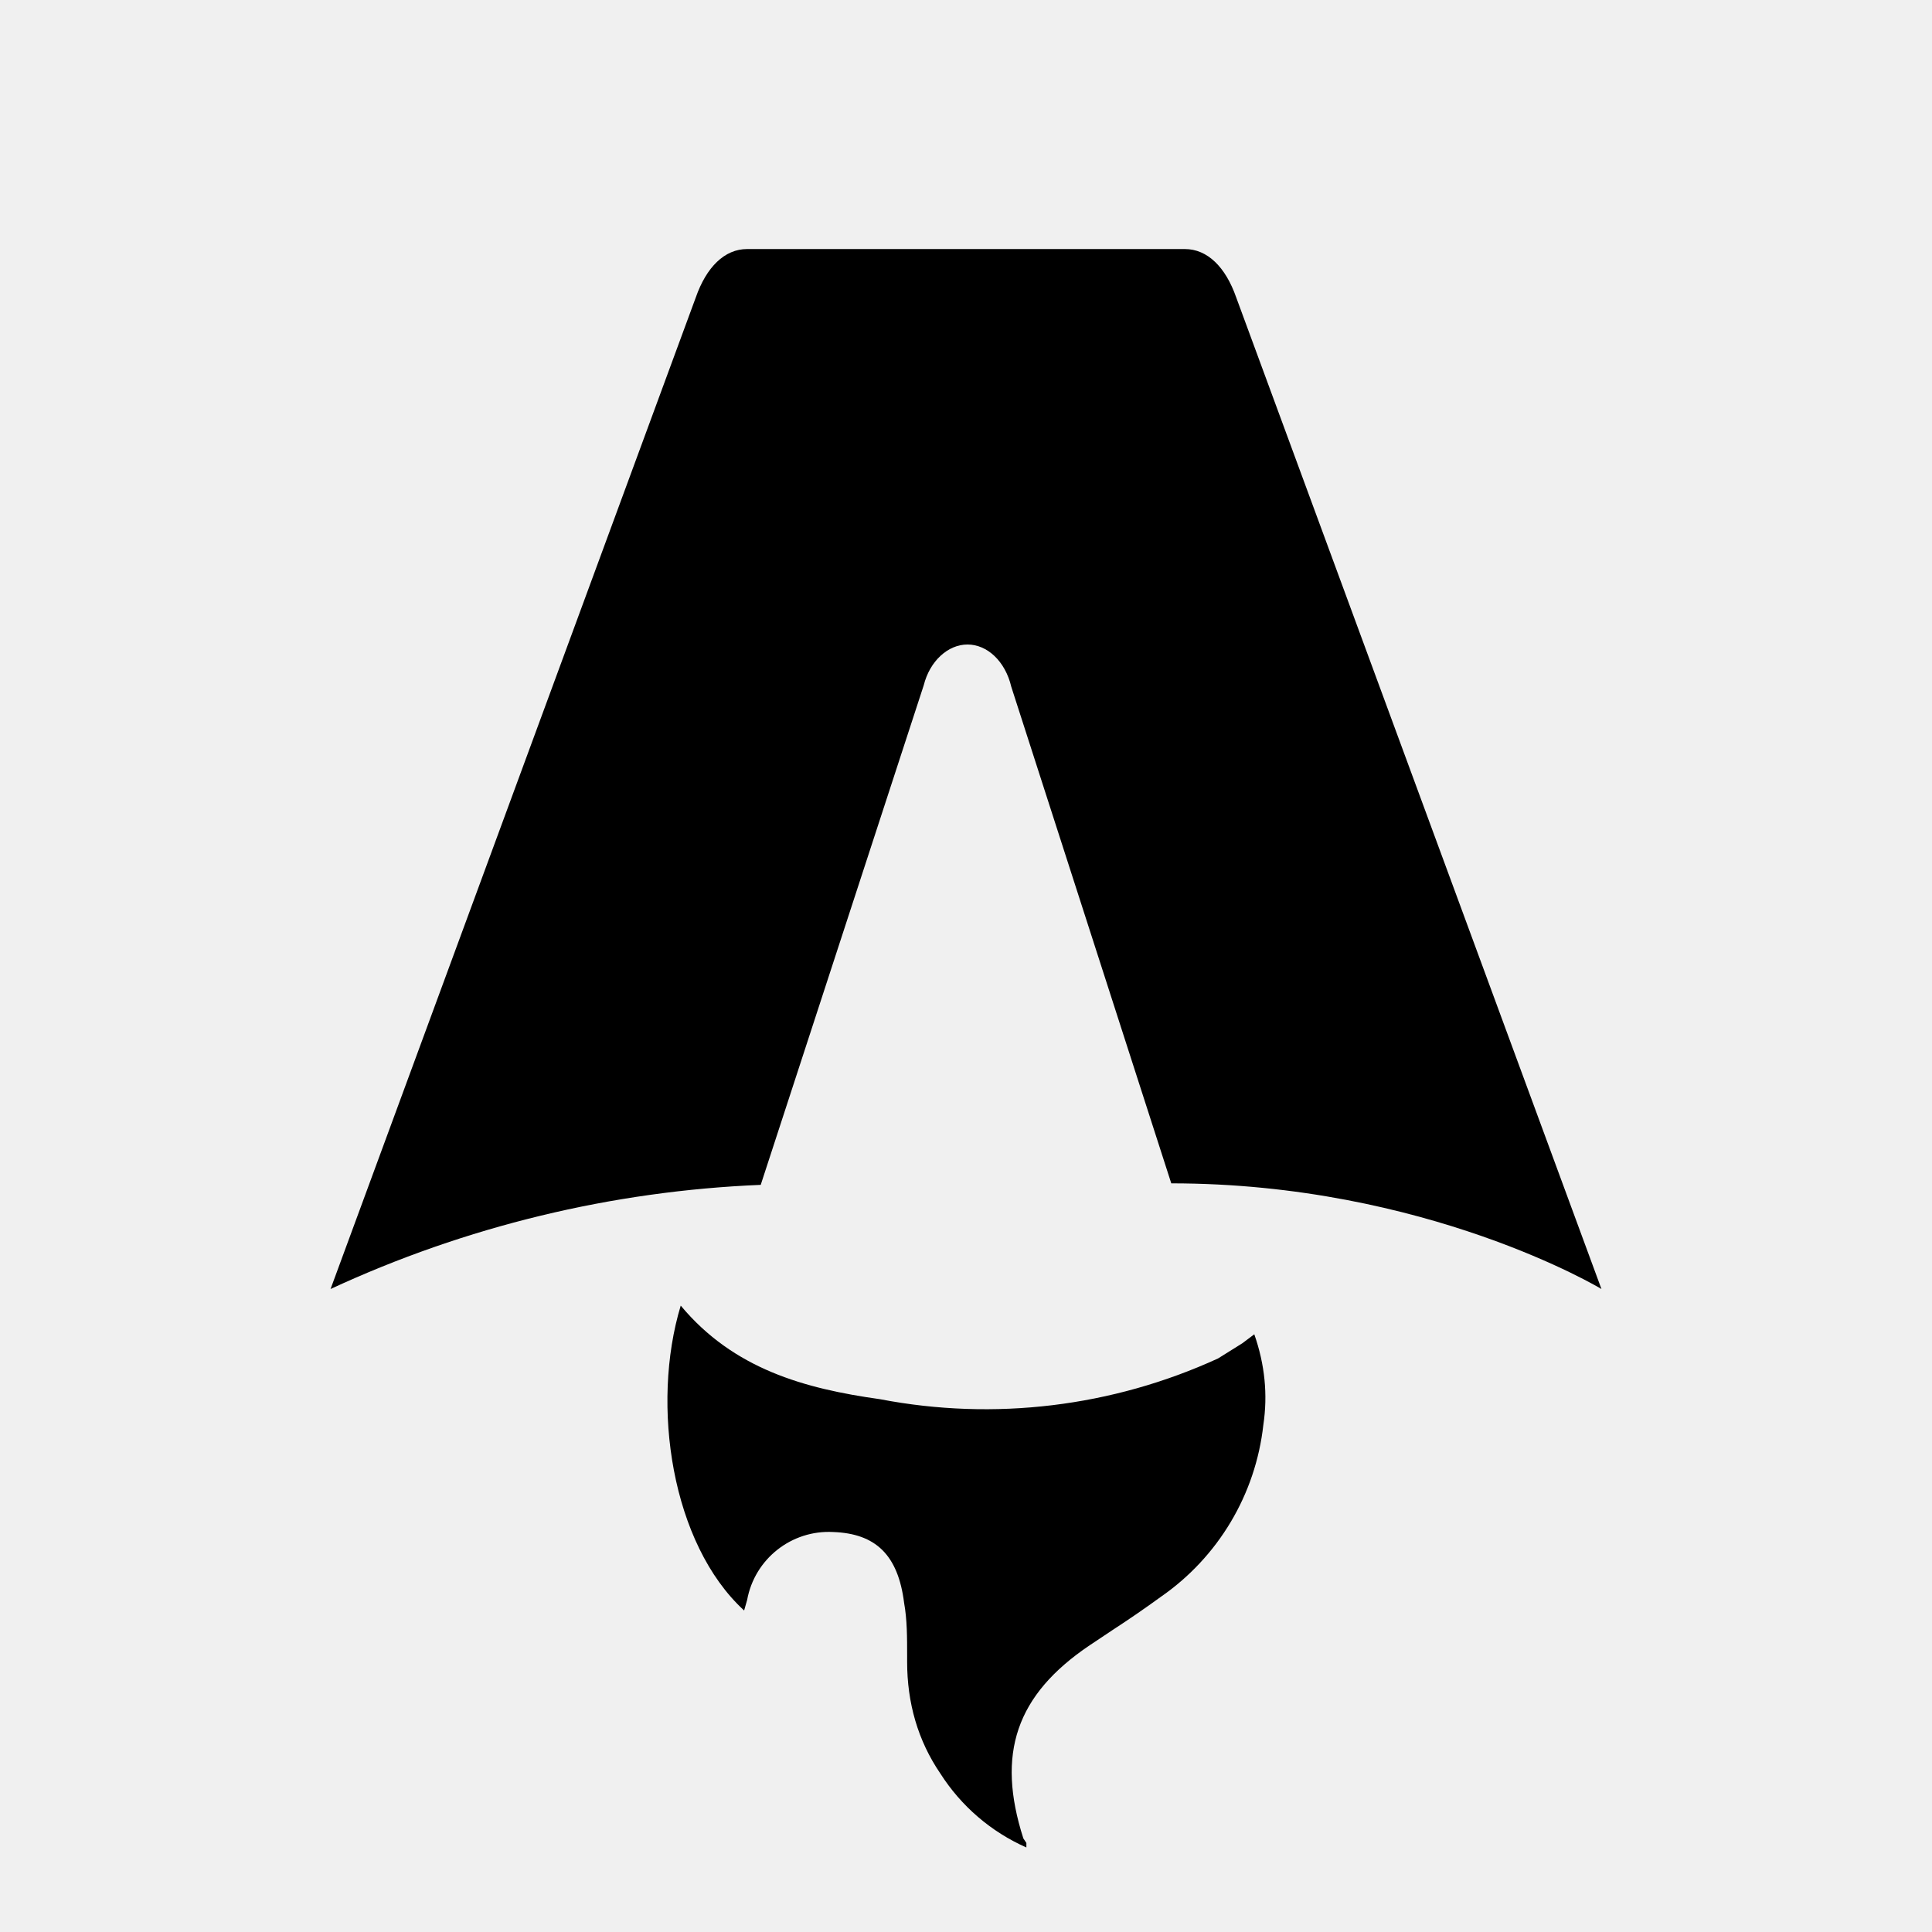
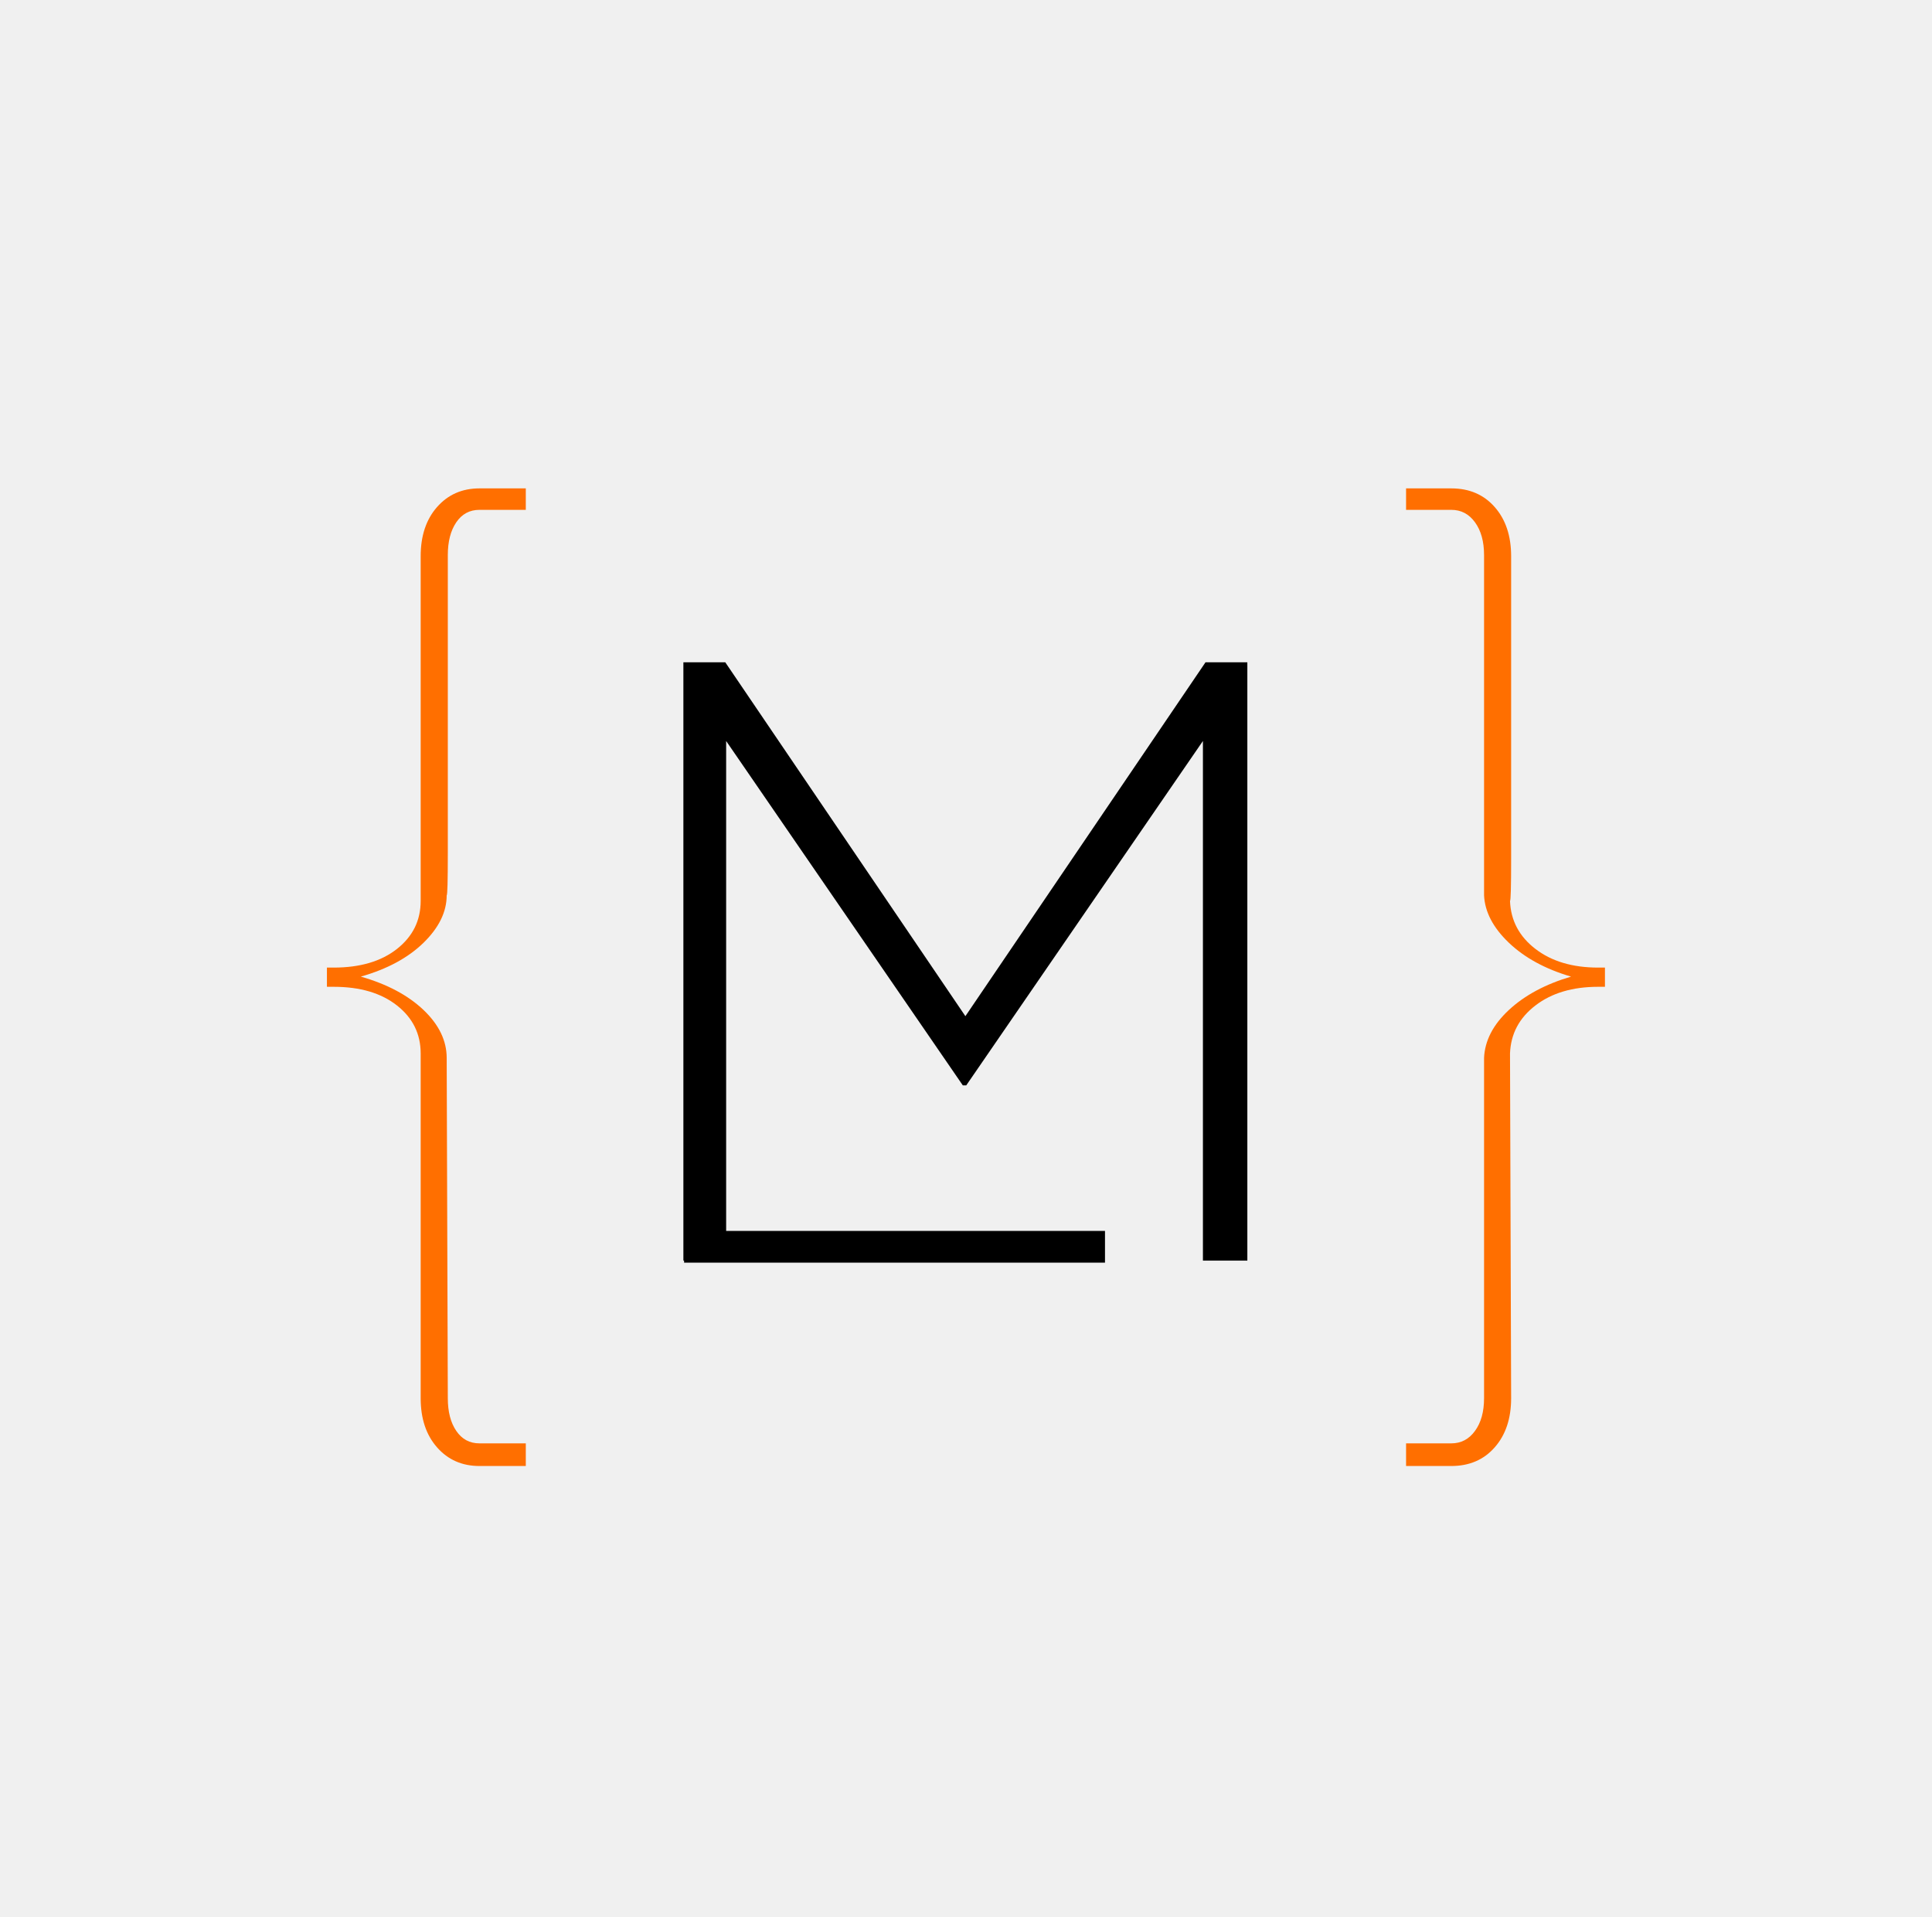
- <svg xmlns="http://www.w3.org/2000/svg" fill="none" viewBox="0 0 128 128">
-   <path d="M50.4 78.5a75.1 75.1 0 0 0-28.5 6.9l24.2-65.7c.7-2 1.9-3.2 3.4-3.2h29c1.5 0 2.7 1.2 3.4 3.2l24.2 65.7s-11.6-7-28.5-7L67 45.5c-.4-1.7-1.6-2.8-2.9-2.8-1.3 0-2.5 1.1-2.9 2.7L50.4 78.5Zm-1.1 28.2Zm-4.2-20.2c-2 6.6-.6 15.8 4.2 20.2a17.5 17.5 0 0 1 .2-.7 5.5 5.5 0 0 1 5.7-4.5c2.8.1 4.3 1.5 4.7 4.7.2 1.1.2 2.3.2 3.5v.4c0 2.7.7 5.2 2.2 7.4a13 13 0 0 0 5.7 4.9v-.3l-.2-.3c-1.8-5.6-.5-9.5 4.4-12.8l1.5-1a73 73 0 0 0 3.2-2.2 16 16 0 0 0 6.8-11.4c.3-2 .1-4-.6-6l-.8.6-1.6 1a37 37 0 0 1-22.4 2.7c-5-.7-9.7-2-13.2-6.2Z" />
-   <style>
-         path { fill: #000; }
-         @media (prefers-color-scheme: dark) {
-             path { fill: #FFF; }
-         }
-     </style>
+ <svg xmlns="http://www.w3.org/2000/svg" width="608" zoomAndPan="magnify" viewBox="0 0 456 452.25" height="603" preserveAspectRatio="xMidYMid meet" version="1.0">
+   <defs>
+     <g />
+   </defs>
+   <g fill="#ff6f00" fill-opacity="1">
+     <g transform="translate(62.49228, 315.2603)">
+       <g>
+         <path d="M 61.609 -200.016 L 61.609 -194.953 L 50.672 -194.953 C 48.359 -194.953 46.535 -193.973 45.203 -192.016 C 43.867 -190.055 43.203 -187.477 43.203 -184.281 C 43.203 -168.281 43.203 -154.234 43.203 -142.141 C 43.203 -130.055 43.203 -120.68 43.203 -114.016 C 43.203 -107.348 43.113 -104.016 42.938 -104.016 C 42.938 -100.098 41.113 -96.359 37.469 -92.797 C 33.82 -89.242 28.891 -86.582 22.672 -84.812 C 28.891 -83.031 33.82 -80.406 37.469 -76.938 C 41.113 -73.469 42.938 -69.691 42.938 -65.609 L 43.203 14.672 C 43.203 17.867 43.867 20.441 45.203 22.391 C 46.535 24.348 48.359 25.328 50.672 25.328 L 61.609 25.328 L 61.609 30.672 L 50.672 30.672 C 46.578 30.672 43.238 29.203 40.656 26.266 C 38.082 23.336 36.797 19.473 36.797 14.672 L 36.797 -66.672 C 36.797 -71.297 34.93 -75.07 31.203 -78 C 27.473 -80.938 22.492 -82.406 16.266 -82.406 L 14.672 -82.406 L 14.672 -86.938 L 16.266 -86.938 C 22.492 -86.938 27.473 -88.406 31.203 -91.344 C 34.93 -94.281 36.797 -98.055 36.797 -102.672 L 36.797 -184.016 C 36.797 -188.816 38.082 -192.68 40.656 -195.609 C 43.238 -198.547 46.578 -200.016 50.672 -200.016 Z M 61.609 -200.016 " />
+       </g>
+     </g>
+   </g>
+   <g fill="#ff6f00" fill-opacity="1">
+     <g transform="translate(131.843, 315.2603)">
+       <g />
+     </g>
+   </g>
+   <g fill="#ff6f00" fill-opacity="1">
+     <g transform="translate(170.247, 315.2603)">
+       <g />
+     </g>
+   </g>
+   <g fill="#ff6f00" fill-opacity="1">
+     <g transform="translate(208.6509, 315.2603)">
+       <g />
+     </g>
+   </g>
+   <g fill="#ff6f00" fill-opacity="1">
+     <g transform="translate(247.0549, 315.2603)">
+       <g />
+     </g>
+   </g>
+   <g fill="#ff6f00" fill-opacity="1">
+     <g transform="translate(285.4588, 315.2603)">
+       <g />
+     </g>
+   </g>
+   <g fill="#ff6f00" fill-opacity="1">
+     <g transform="translate(323.8686, 315.2603)">
+       <g>
+         <path d="M 8 -200.016 L 18.672 -200.016 C 22.93 -200.016 26.348 -198.547 28.922 -195.609 C 31.504 -192.68 32.797 -188.816 32.797 -184.016 C 32.797 -167.836 32.797 -153.613 32.797 -141.344 C 32.797 -129.082 32.797 -119.57 32.797 -112.812 C 32.797 -106.051 32.707 -102.672 32.531 -102.672 C 32.707 -98.055 34.707 -94.281 38.531 -91.344 C 42.352 -88.406 47.289 -86.938 53.344 -86.938 L 54.938 -86.938 L 54.938 -82.406 L 53.344 -82.406 C 47.289 -82.406 42.352 -80.938 38.531 -78 C 34.707 -75.07 32.707 -71.297 32.531 -66.672 L 32.797 14.672 C 32.797 19.473 31.504 23.336 28.922 26.266 C 26.348 29.203 22.93 30.672 18.672 30.672 L 8 30.672 L 8 25.328 L 18.672 25.328 C 20.984 25.328 22.848 24.348 24.266 22.391 C 25.691 20.441 26.406 17.867 26.406 14.672 L 26.406 -65.609 C 26.582 -69.691 28.535 -73.469 32.266 -76.938 C 36.004 -80.406 40.895 -83.031 46.938 -84.812 C 40.895 -86.582 36.004 -89.242 32.266 -92.797 C 28.535 -96.359 26.582 -100.098 26.406 -104.016 L 26.406 -184.281 C 26.406 -187.477 25.691 -190.055 24.266 -192.016 C 22.848 -193.973 20.984 -194.953 18.672 -194.953 L 8 -194.953 Z M 8 -200.016 " />
+       </g>
+     </g>
+   </g>
+   <g fill="#000000" fill-opacity="1">
+     <g transform="translate(140.326, 297.4575)">
+       <g>
+         <path d="M 20.969 -141.172 L 30.859 -141.172 L 87.531 -57.672 L 144.203 -141.172 L 154.078 -141.172 L 154.078 0 L 143.594 0 L 143.594 -122.609 L 87.734 -41.344 L 86.922 -41.344 L 31.062 -122.609 L 31.062 0 L 20.969 0 Z M 20.969 -141.172 " />
+       </g>
+     </g>
+   </g>
+   <path stroke-linecap="butt" transform="matrix(0.748758, 0, 0, 0.748758, 161.4613, 290.4609)" fill="none" stroke-linejoin="miter" d="M -0 4.998 L 132.678 4.998 " stroke="#000000" stroke-width="10" stroke-opacity="1" stroke-miterlimit="4" />
</svg>
